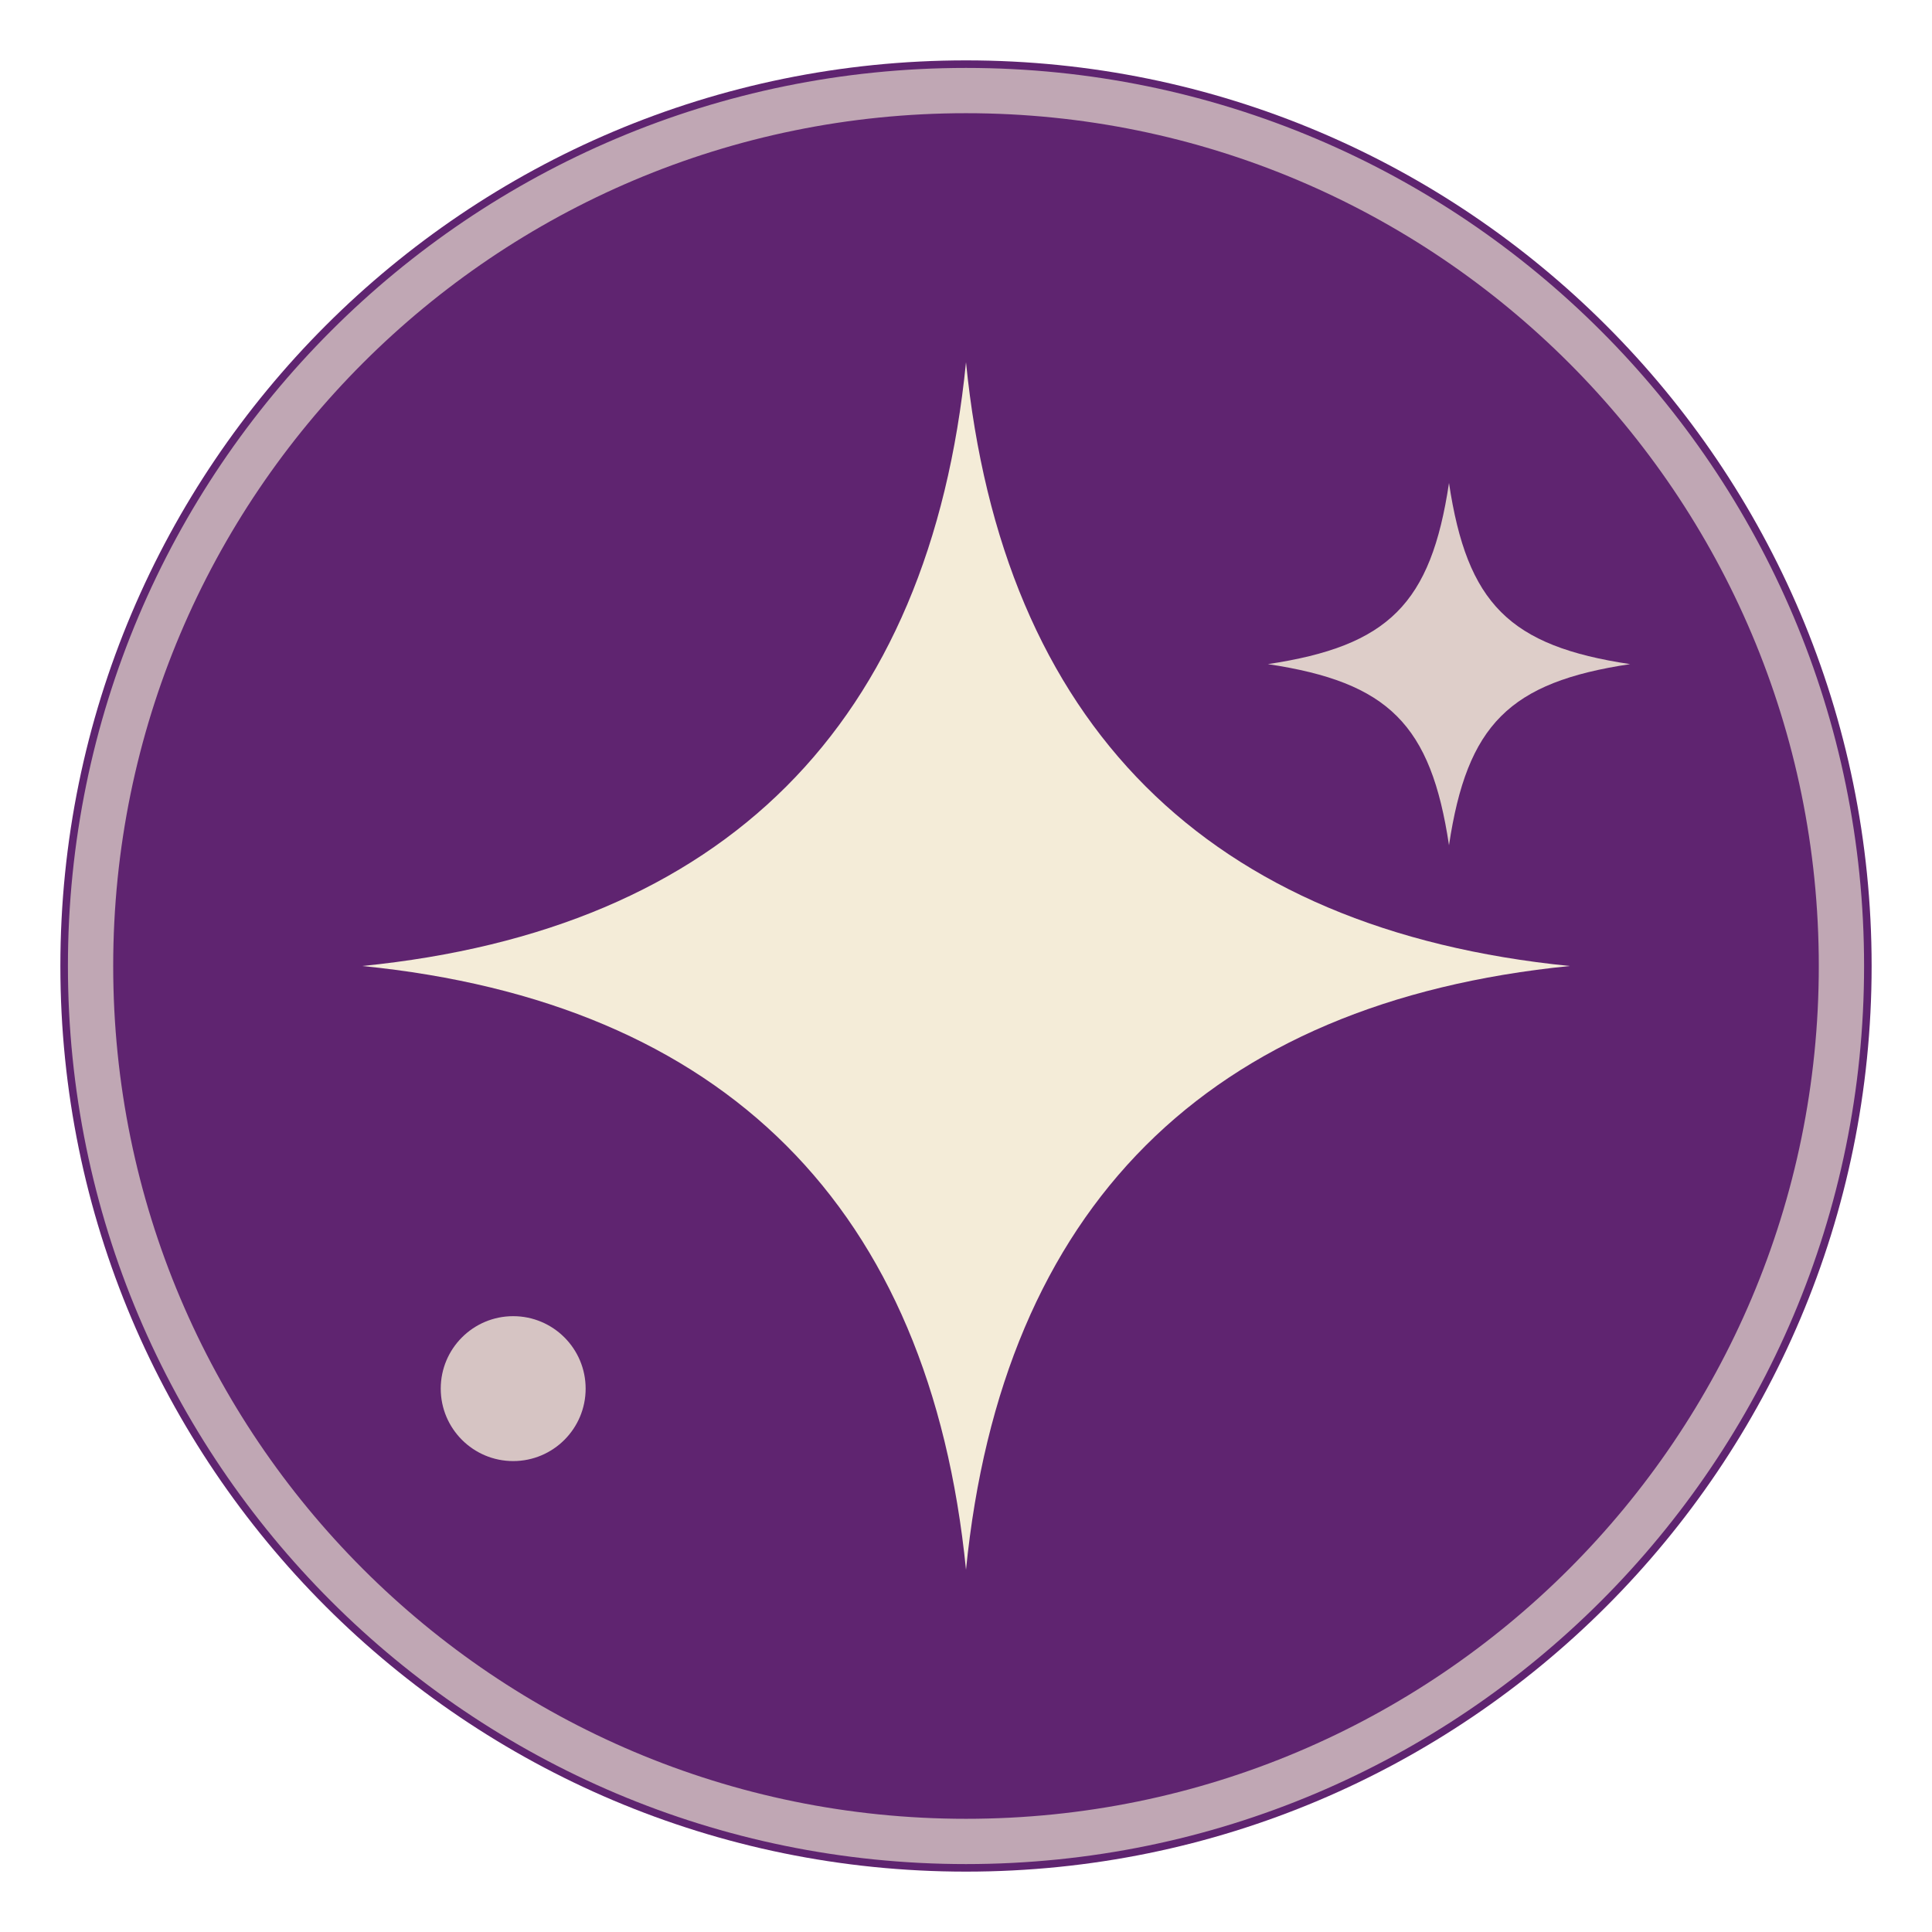
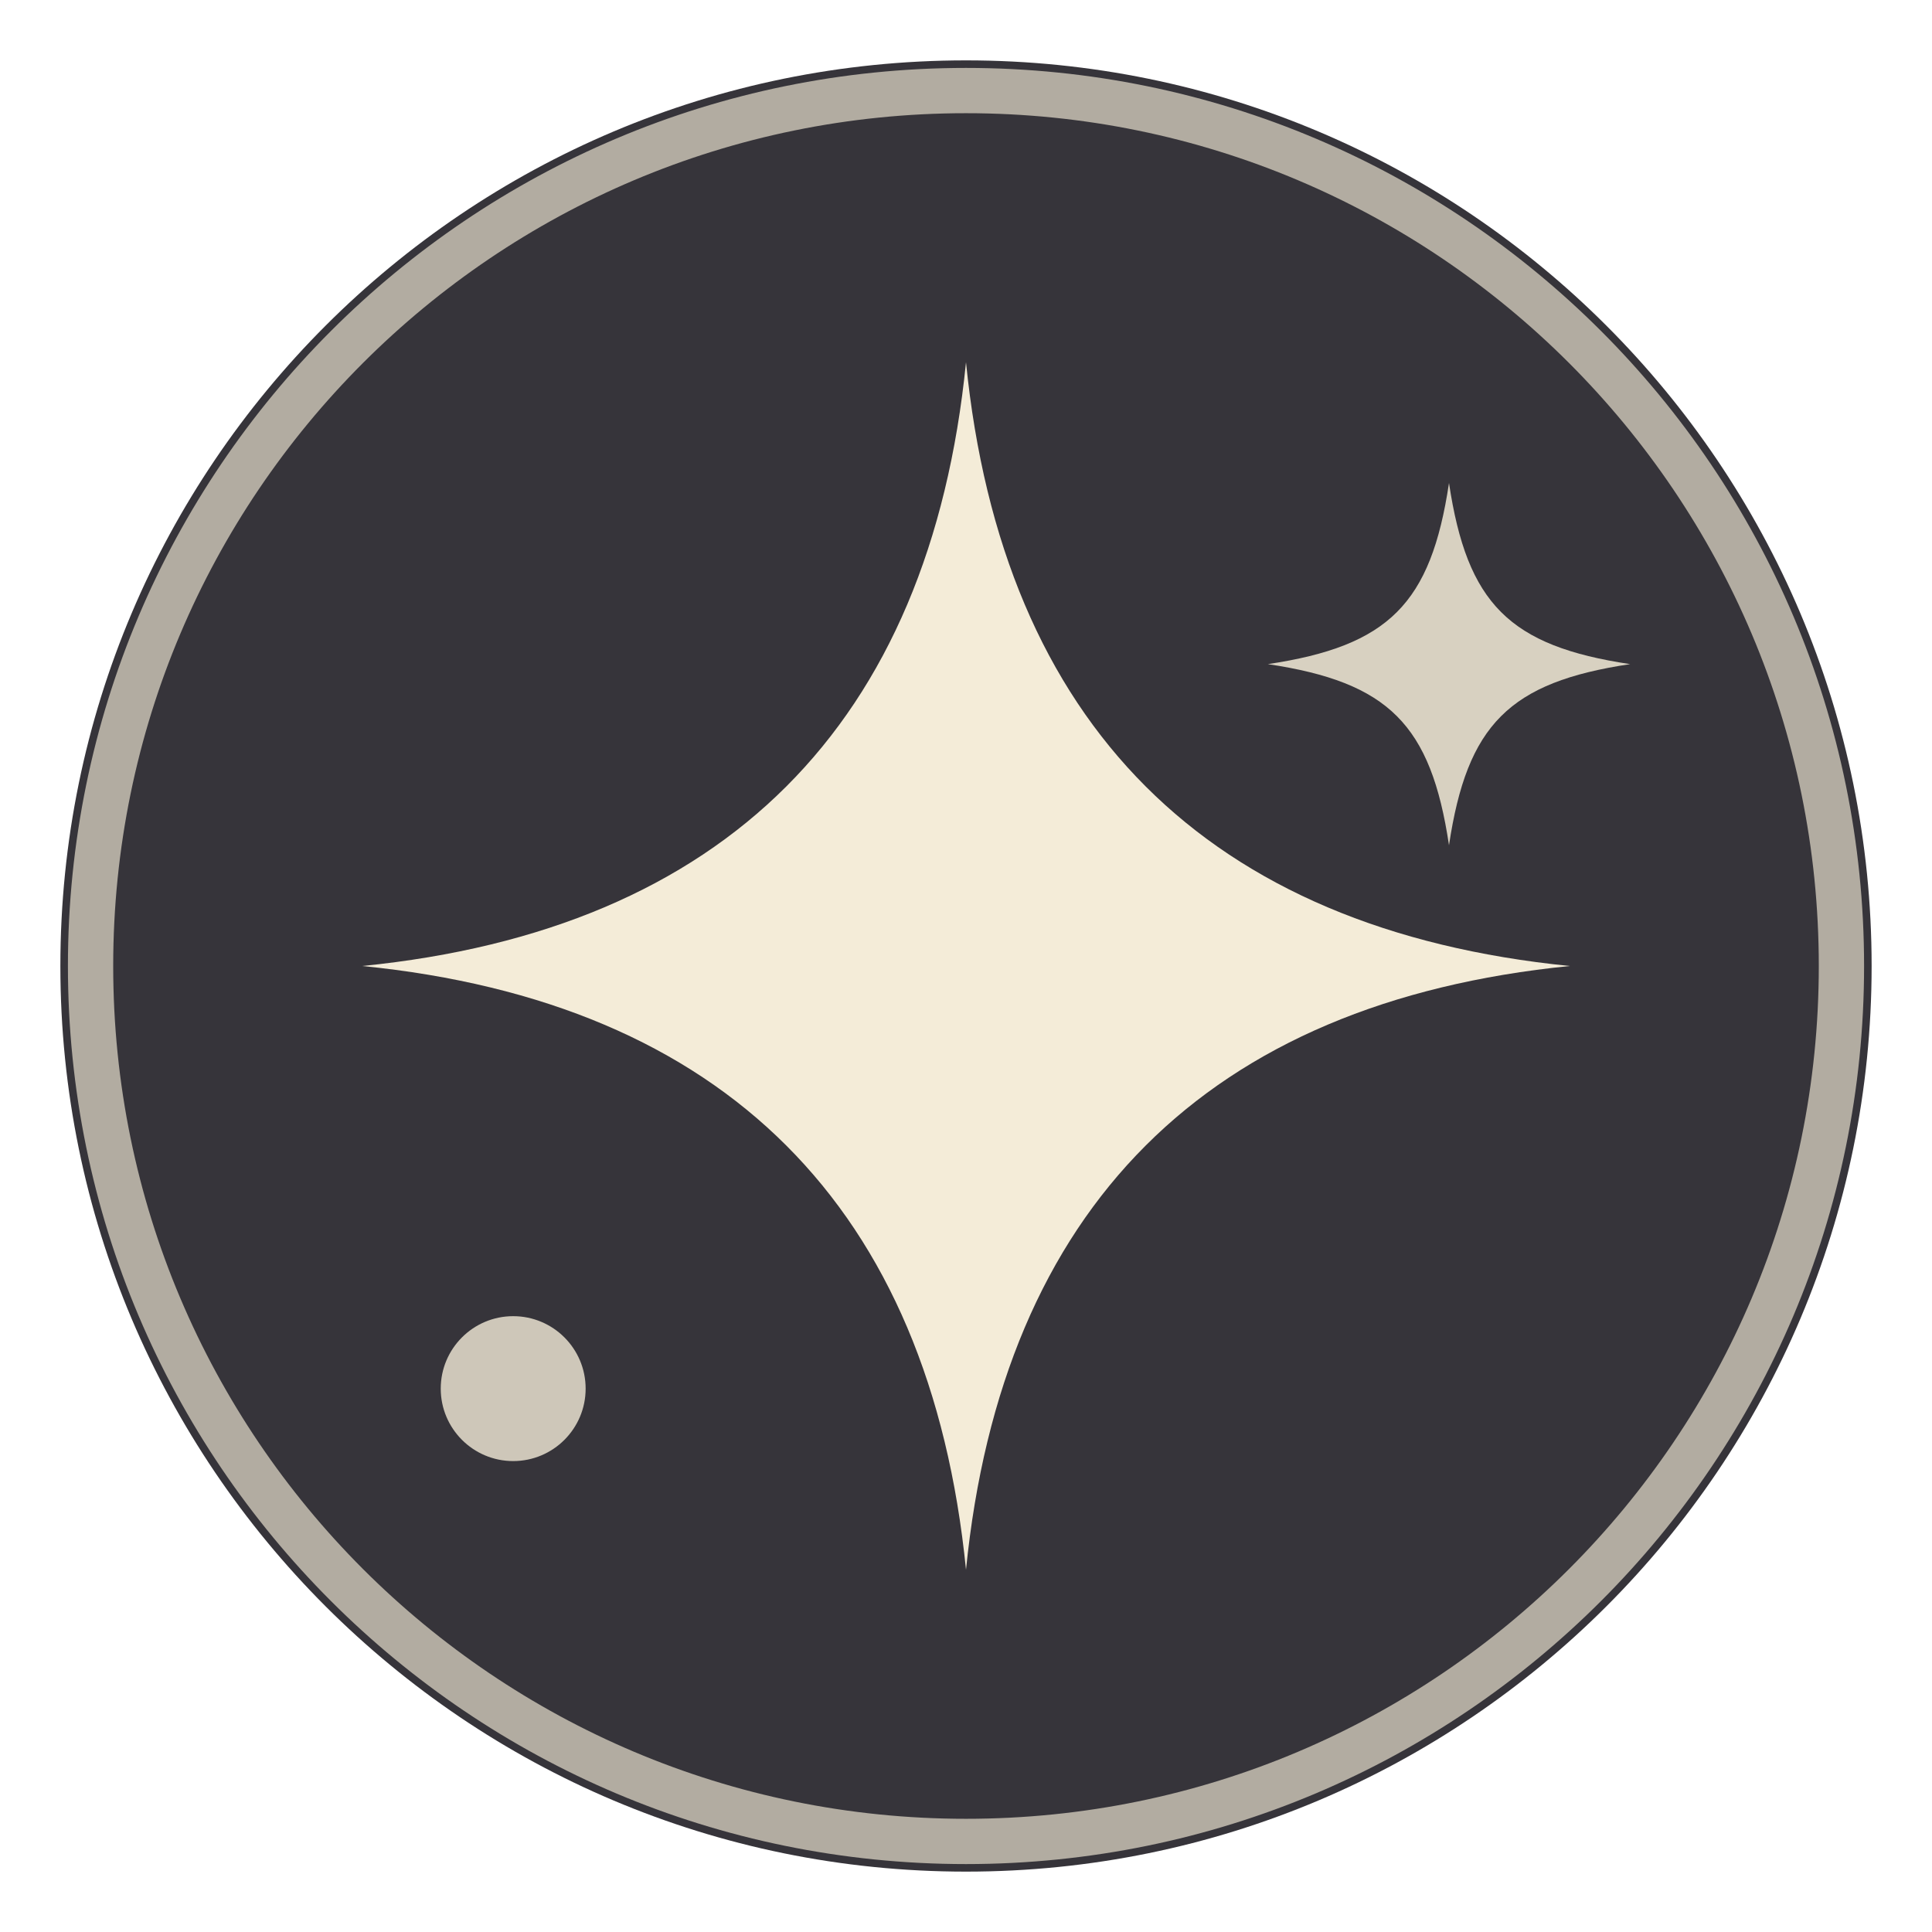
<svg xmlns="http://www.w3.org/2000/svg" viewBox="0 0 64 64" width="64" height="64">
-   <circle cx="32" cy="32" r="30" fill="#5f2470" />
+   <circle cx="32" cy="32" r="30" fill="#36343a" />
  <circle cx="32" cy="32" r="29" fill="none" stroke="#f4ecd8" stroke-width="1.5" opacity="0.65" />
  <path d="M32 12 C33.2 24 40 30.8 52 32 C40 33.2 33.2 40 32 52 C30.8 40 24 33.2 12 32 C24 30.8 30.8 24 32 12 Z" fill="#f4ecd8" />
  <path d="M48 16 C48.6 20 50 21.4 54 22 C50 22.6 48.6 24 48 28 C47.4 24 46 22.6 42 22 C46 21.4 47.4 20 48 16 Z" fill="#f4ecd8" opacity="0.85" />
  <circle cx="17" cy="46" r="2.4" fill="#f4ecd8" opacity="0.8" />
</svg>
